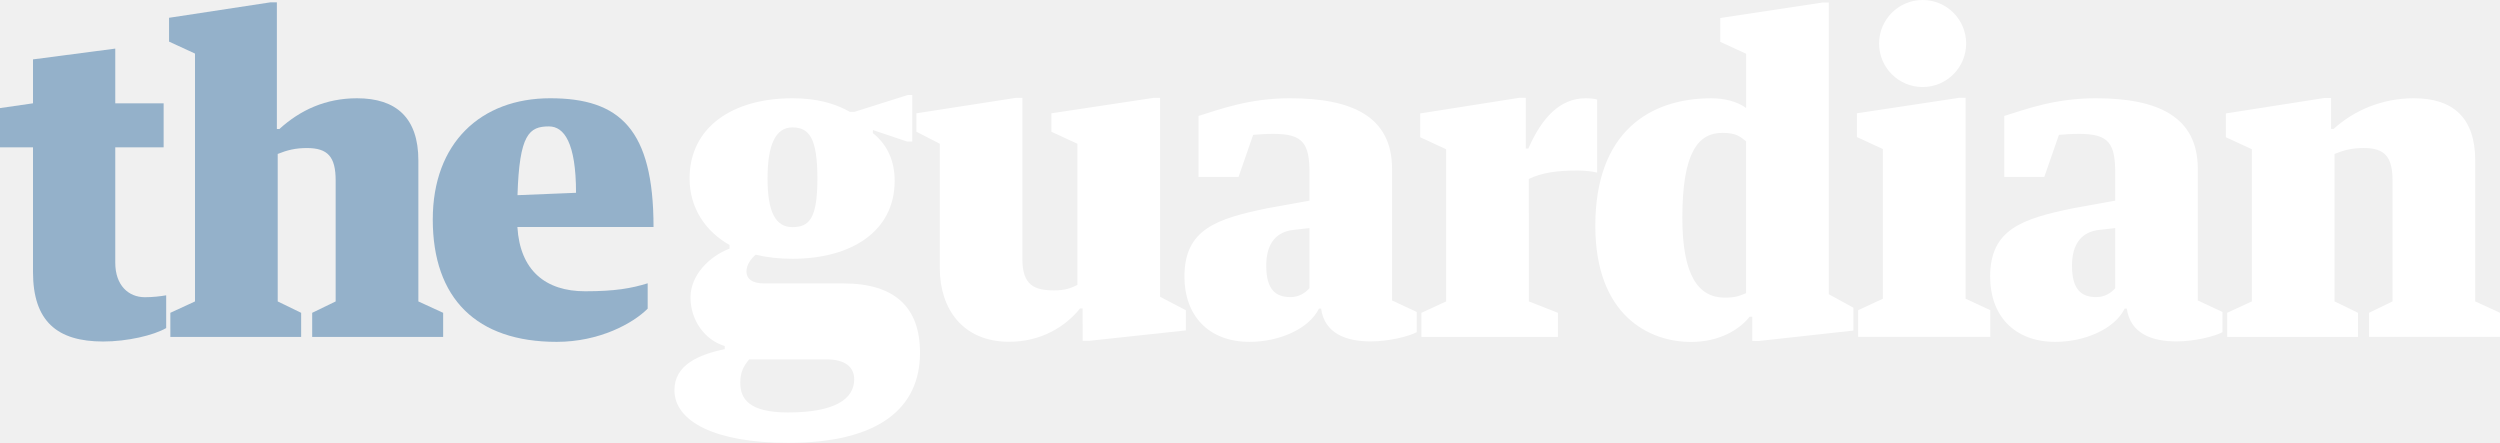
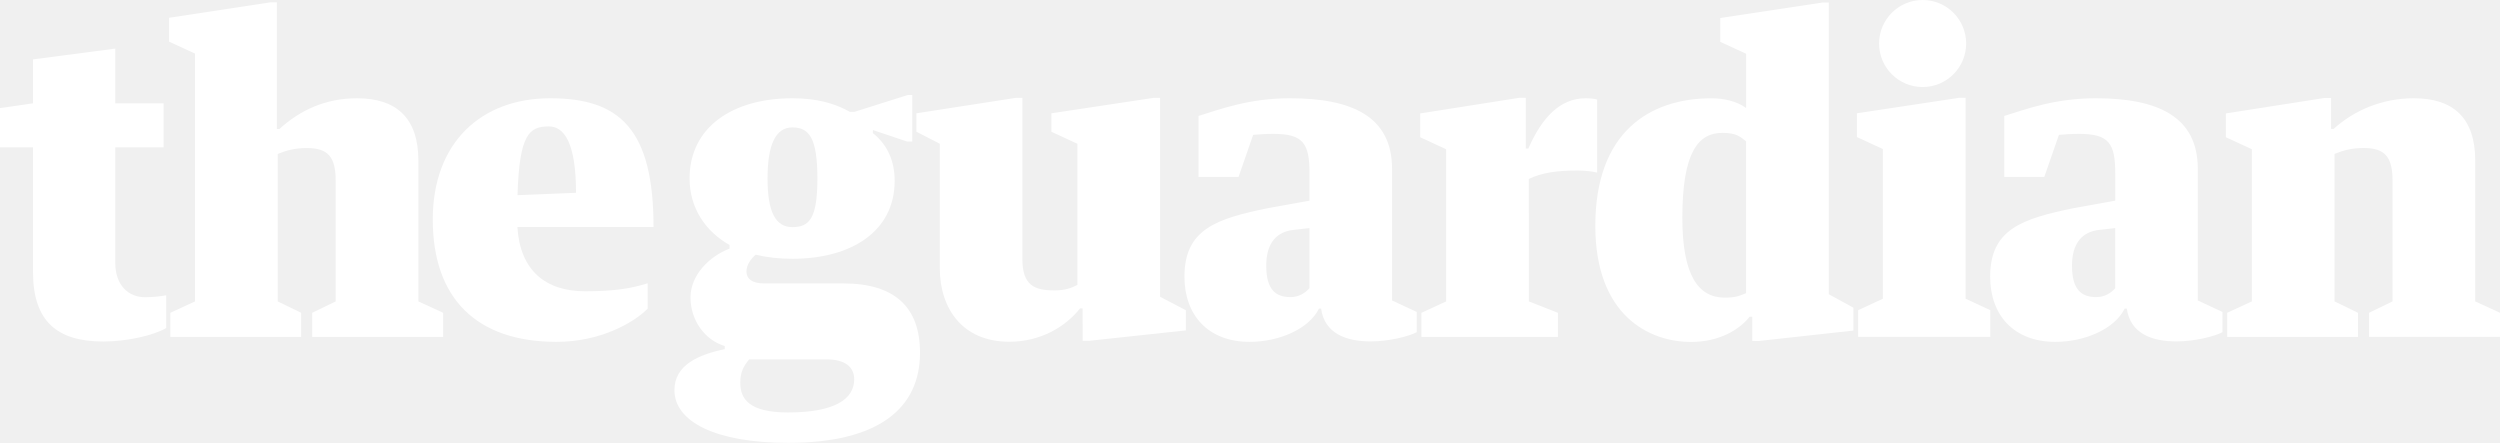
<svg xmlns="http://www.w3.org/2000/svg" version="1.1" id="Layer_1" x="0px" y="0px" width="175px" height="31px" viewBox="0 0 175 31" enable-background="new 0 0 175 31" xml:space="preserve">
  <polyline fill="#FFFFFF" points="129.986,7.928 129.986,9.594 131.801,10.433 131.801,20.912 130.07,21.713 130.07,23.583   139.32,23.583 139.32,21.713 137.591,20.912 137.591,6.846 137.137,6.846 129.986,7.928 " />
-   <path fill="#FFFFFF" d="M155.902,21.896l1.727-0.797V10.446l-1.816-0.839V7.939l6.903-1.081h0.457v2.169h0.177  c1.459-1.324,3.42-2.149,5.623-2.149c2.739,0,4.293,1.368,4.293,4.355V21.1L175,21.896v1.687h-9.167v-1.687l1.644-0.797v-8.467  c0-1.651-0.543-2.271-2.014-2.271c-0.803,0-1.391,0.148-2.044,0.413V21.1l1.64,0.797v1.688h-9.154v-1.688H155.902L155.902,21.896z" />
-   <path fill="#FFFFFF" d="M122.225,20.52V9.891c-0.416-0.324-0.672-0.59-1.654-0.59c-1.694,0-2.807,1.348-2.807,5.944  c0,4.026,1.109,5.59,2.979,5.59C121.575,20.835,121.857,20.667,122.225,20.52 M122.227,3.762l-1.81-0.835V1.26l7.146-1.081h0.455  v20.418l1.719,0.943v1.6l-6.62,0.729l-0.459-0.002V22.17h-0.183c-0.679,0.866-2.074,1.766-4.099,1.766  c-2.976,0-6.704-1.885-6.704-8.13c0-6.569,3.809-8.926,8.123-8.926c0.891,0,1.775,0.206,2.432,0.677V3.762z" />
-   <path fill="#94B1CA" d="M2.31,19.044v-8.733H0V7.566l2.31-0.334V4.157l5.759-0.755v3.83h3.385v3.08H8.069v8.077  c0,1.59,0.929,2.416,2.073,2.416c0.566,0,1.098-0.065,1.491-0.134v2.293c-0.881,0.511-2.72,0.942-4.415,0.942  C4.003,23.905,2.31,22.49,2.31,19.044" />
-   <path fill="#94B1CA" d="M36.218,15.892h9.529c0-6.835-2.352-9.014-7.232-9.014c-4.851,0-8.221,3.123-8.221,8.484  c0,5.539,3.073,8.568,8.668,8.568c3.005,0,5.349-1.296,6.375-2.324V19.83c-1.131,0.354-2.293,0.559-4.376,0.559  C38.182,20.391,36.401,18.925,36.218,15.892z M38.426,8.849c1.056,0,1.896,1.135,1.896,4.647l-4.097,0.166  C36.356,9.393,37.042,8.849,38.426,8.849z" />
-   <path fill="#FFFFFF" d="M99.414,7.939v1.668l1.814,0.839V21.1l-1.73,0.799v1.685h9.559v-1.685L107.02,21.1l-0.002-8.574  c0.922-0.442,1.955-0.589,3.412-0.589c0.478,0,1.043,0.059,1.369,0.147V6.967c-0.179-0.058-0.535-0.088-0.804-0.088  c-1.785,0-3.056,1.335-4.009,3.516h-0.18V6.846h-0.455L99.414,7.939" />
-   <path fill="#FFFFFF" d="M87.721,9.439l-1.023,2.948h-2.801V8.116c1.517-0.471,3.547-1.238,6.404-1.238  c4.346,0,7.143,1.285,7.143,4.938v9.217l1.726,0.803v1.417c-0.528,0.283-1.917,0.646-3.228,0.646c-1.695,0-3.217-0.539-3.467-2.297  h-0.147c-0.722,1.457-2.833,2.328-4.857,2.328c-2.887,0-4.561-1.854-4.561-4.565c0-3.327,2.248-4.053,5.817-4.79l2.938-0.53V12.13  c0-2.091-0.441-2.759-2.523-2.759C88.668,9.369,88.049,9.406,87.721,9.439z M91.661,20.18v-4.214l-1.072,0.122  c-1.254,0.119-1.952,0.952-1.952,2.51c0,1.68,0.658,2.199,1.702,2.199C90.938,20.797,91.361,20.503,91.661,20.18" />
-   <path fill="#FFFFFF" d="M144.125,9.439l-1.025,2.948h-2.8V8.116c1.517-0.471,3.548-1.238,6.404-1.238  c4.344,0,7.142,1.285,7.142,4.938v9.217l1.725,0.803v1.417c-0.529,0.283-1.915,0.646-3.227,0.646c-1.695,0-3.218-0.539-3.468-2.297  h-0.149c-0.721,1.457-2.832,2.328-4.855,2.328c-2.889,0-4.562-1.854-4.562-4.565c0-3.327,2.25-4.053,5.82-4.79l2.936-0.53V12.13  c0-2.091-0.44-2.759-2.524-2.759C145.072,9.369,144.453,9.406,144.125,9.439z M148.064,20.18v-4.214l-1.071,0.122  c-1.255,0.119-1.953,0.952-1.953,2.51c0,1.68,0.661,2.199,1.702,2.199C147.341,20.797,147.766,20.503,148.064,20.18" />
-   <path fill="#FFFFFF" d="M65.784,10.062L64.15,9.223V7.929l6.959-1.08h0.458v11.292c0,1.857,0.87,2.186,2.239,2.186  c0.723,0,1.152-0.148,1.613-0.383v-9.88L73.6,9.223V7.929l7.151-1.08h0.454v13.926l1.805,0.942v1.411l-6.764,0.729l-0.459-0.002  l-0.005-2.264h-0.178c-1.042,1.297-2.758,2.333-4.961,2.333c-3.273,0-4.858-2.331-4.858-5.159L65.784,10.062L65.784,10.062z" />
-   <path fill="#94B1CA" d="M11.924,21.896L13.65,21.1V3.75l-1.816-0.837V1.245l7.091-1.081h0.456v8.864h0.179  c1.457-1.324,3.231-2.149,5.433-2.149c2.74,0,4.293,1.368,4.293,4.355V21.1l1.734,0.797v1.688h-9.167v-1.688l1.643-0.797v-8.466  c0-1.651-0.541-2.271-2.012-2.271c-0.804,0-1.39,0.148-2.044,0.413V21.1l1.64,0.797v1.688h-9.155L11.924,21.896L11.924,21.896z" />
+   <path fill="#FFFFFF" d="M155.902,21.896l1.727-0.797V10.446l-1.816-0.839V7.939l6.903-1.081h0.457v2.169h0.177  c1.459-1.324,3.42-2.149,5.623-2.149c2.739,0,4.293,1.368,4.293,4.355V21.1L175,21.896v1.687h-9.167v-1.687l1.644-0.797v-8.468  c0-1.651-0.543-2.271-2.014-2.271c-0.803,0-1.391,0.148-2.044,0.413V21.1l1.64,0.797v1.688h-9.154v-1.688H155.902L155.902,21.896z" />
+   <path fill="#FFFFFF" d="M122.225,20.52V9.891c-0.416-0.324-0.672-0.59-1.654-0.59c-1.693,0-2.807,1.348-2.807,5.944  c0,4.026,1.109,5.59,2.979,5.59C121.575,20.835,121.857,20.667,122.225,20.52 M122.227,3.762l-1.81-0.835V1.26l7.146-1.081h0.455  v20.418l1.719,0.942v1.601l-6.619,0.729l-0.459-0.002V22.17h-0.184c-0.679,0.866-2.074,1.766-4.099,1.766  c-2.976,0-6.704-1.885-6.704-8.129c0-6.569,3.809-8.926,8.123-8.926c0.891,0,1.775,0.206,2.432,0.677V3.762z" />
+   <path fill="#FFFFFF" d="M2.31,19.044v-8.733H0V7.566l2.31-0.334V4.157l5.759-0.755v3.83h3.385v3.08H8.069v8.077  c0,1.59,0.929,2.416,2.073,2.416c0.566,0,1.098-0.064,1.491-0.134v2.293c-0.881,0.511-2.72,0.942-4.415,0.942  C4.003,23.905,2.31,22.49,2.31,19.044" />
+   <path fill="#FFFFFF" d="M36.218,15.892h9.529c0-6.835-2.352-9.014-7.232-9.014c-4.851,0-8.221,3.123-8.221,8.484  c0,5.539,3.073,8.568,8.668,8.568c3.005,0,5.349-1.296,6.375-2.324V19.83c-1.131,0.354-2.293,0.559-4.376,0.559  C38.182,20.391,36.401,18.925,36.218,15.892z M38.426,8.849c1.056,0,1.896,1.135,1.896,4.647l-4.097,0.166  C36.356,9.393,37.042,8.849,38.426,8.849z" />
+   <path fill="#FFFFFF" d="M99.414,7.939v1.668l1.814,0.839V21.1l-1.73,0.799v1.686h9.559v-1.686L107.02,21.1l-0.002-8.574  c0.922-0.442,1.955-0.589,3.412-0.589c0.479,0,1.043,0.059,1.369,0.147V6.967c-0.179-0.058-0.535-0.088-0.804-0.088  c-1.785,0-3.056,1.335-4.009,3.516h-0.18V6.846h-0.455L99.414,7.939" />
+   <path fill="#FFFFFF" d="M87.721,9.439l-1.023,2.948h-2.801V8.116c1.517-0.471,3.547-1.238,6.404-1.238  c4.346,0,7.143,1.285,7.143,4.938v9.217l1.727,0.803v1.417c-0.527,0.283-1.917,0.646-3.229,0.646c-1.694,0-3.217-0.539-3.467-2.297  h-0.146c-0.723,1.457-2.833,2.328-4.857,2.328c-2.887,0-4.561-1.854-4.561-4.564c0-3.327,2.248-4.053,5.816-4.79l2.938-0.53V12.13  c0-2.091-0.44-2.759-2.522-2.759C88.668,9.369,88.049,9.406,87.721,9.439z M91.661,20.18v-4.214l-1.072,0.122  c-1.254,0.119-1.952,0.952-1.952,2.51c0,1.68,0.658,2.199,1.702,2.199C90.938,20.797,91.361,20.503,91.661,20.18" />
+   <path fill="#FFFFFF" d="M144.125,9.439l-1.025,2.948h-2.8V8.116c1.517-0.471,3.548-1.238,6.404-1.238  c4.344,0,7.142,1.285,7.142,4.938v9.217l1.725,0.803v1.417c-0.528,0.283-1.914,0.646-3.227,0.646c-1.695,0-3.218-0.539-3.468-2.297  h-0.149c-0.721,1.457-2.832,2.328-4.854,2.328c-2.89,0-4.562-1.854-4.562-4.564c0-3.327,2.25-4.053,5.819-4.79l2.937-0.53V12.13  c0-2.091-0.44-2.759-2.524-2.759C145.072,9.369,144.453,9.406,144.125,9.439z M148.064,20.18v-4.214l-1.071,0.122  c-1.255,0.119-1.953,0.952-1.953,2.51c0,1.68,0.661,2.199,1.702,2.199C147.341,20.797,147.766,20.503,148.064,20.18" />
+   <path fill="#FFFFFF" d="M65.784,10.062L64.15,9.223V7.929l6.959-1.08h0.458v11.292c0,1.857,0.87,2.187,2.239,2.187  c0.723,0,1.152-0.147,1.613-0.384v-9.879L73.6,9.223V7.929l7.151-1.08h0.454v13.926l1.805,0.941v1.411l-6.764,0.729l-0.459-0.002  l-0.005-2.265h-0.178c-1.042,1.298-2.758,2.333-4.961,2.333c-3.273,0-4.858-2.331-4.858-5.158L65.784,10.062L65.784,10.062z" />
+   <path fill="#FFFFFF" d="M11.924,21.896L13.65,21.1V3.75l-1.816-0.837V1.245l7.091-1.081h0.456v8.864h0.179  c1.457-1.324,3.231-2.149,5.433-2.149c2.74,0,4.293,1.368,4.293,4.355V21.1l1.734,0.797v1.688h-9.167v-1.688l1.643-0.797v-8.466  c0-1.651-0.541-2.271-2.012-2.271c-0.804,0-1.39,0.148-2.044,0.413V21.1l1.64,0.797v1.688h-9.155L11.924,21.896L11.924,21.896z" />
  <path fill="#FFFFFF" d="M134.585,0c1.683,0,3.046,1.365,3.046,3.046c0,1.684-1.365,3.047-3.046,3.047  c-1.685,0-3.049-1.363-3.049-3.047C131.536,1.365,132.9,0,134.585,0" />
  <path fill="#FFFFFF" d="M59.04,19.84H53.5c-0.816,0-1.247-0.293-1.247-0.854c0-0.413,0.282-0.846,0.642-1.157  c0.792,0.19,1.655,0.286,2.568,0.286c4.161,0,7.163-1.942,7.163-5.453c0-1.348-0.471-2.501-1.523-3.343V9.102l2.393,0.806h0.364  V6.65h-0.315l-3.74,1.181h-0.31c-1.071-0.6-2.322-0.952-4.031-0.952c-4.172,0-7.194,2.012-7.194,5.618  c0,2.072,1.128,3.712,2.797,4.651v0.257c-1.429,0.543-2.732,1.866-2.732,3.413c0,1.597,0.996,2.986,2.396,3.404v0.219  c-1.834,0.384-3.521,1.104-3.521,2.871c0,2.182,2.837,3.688,7.955,3.688c6.363,0,9.236-2.434,9.236-6.309  C64.4,21.508,62.635,19.84,59.04,19.84z M55.464,8.919c1.176,0,1.754,0.741,1.754,3.578s-0.588,3.401-1.754,3.401  s-1.736-1.044-1.736-3.401S54.287,8.919,55.464,8.919z M55.164,28.872c-2.726,0-3.344-0.945-3.344-2.078  c0-0.706,0.206-1.147,0.624-1.638h5.4c1.338,0,1.95,0.551,1.95,1.396C59.794,27.951,58.404,28.872,55.164,28.872z" />
</svg>
